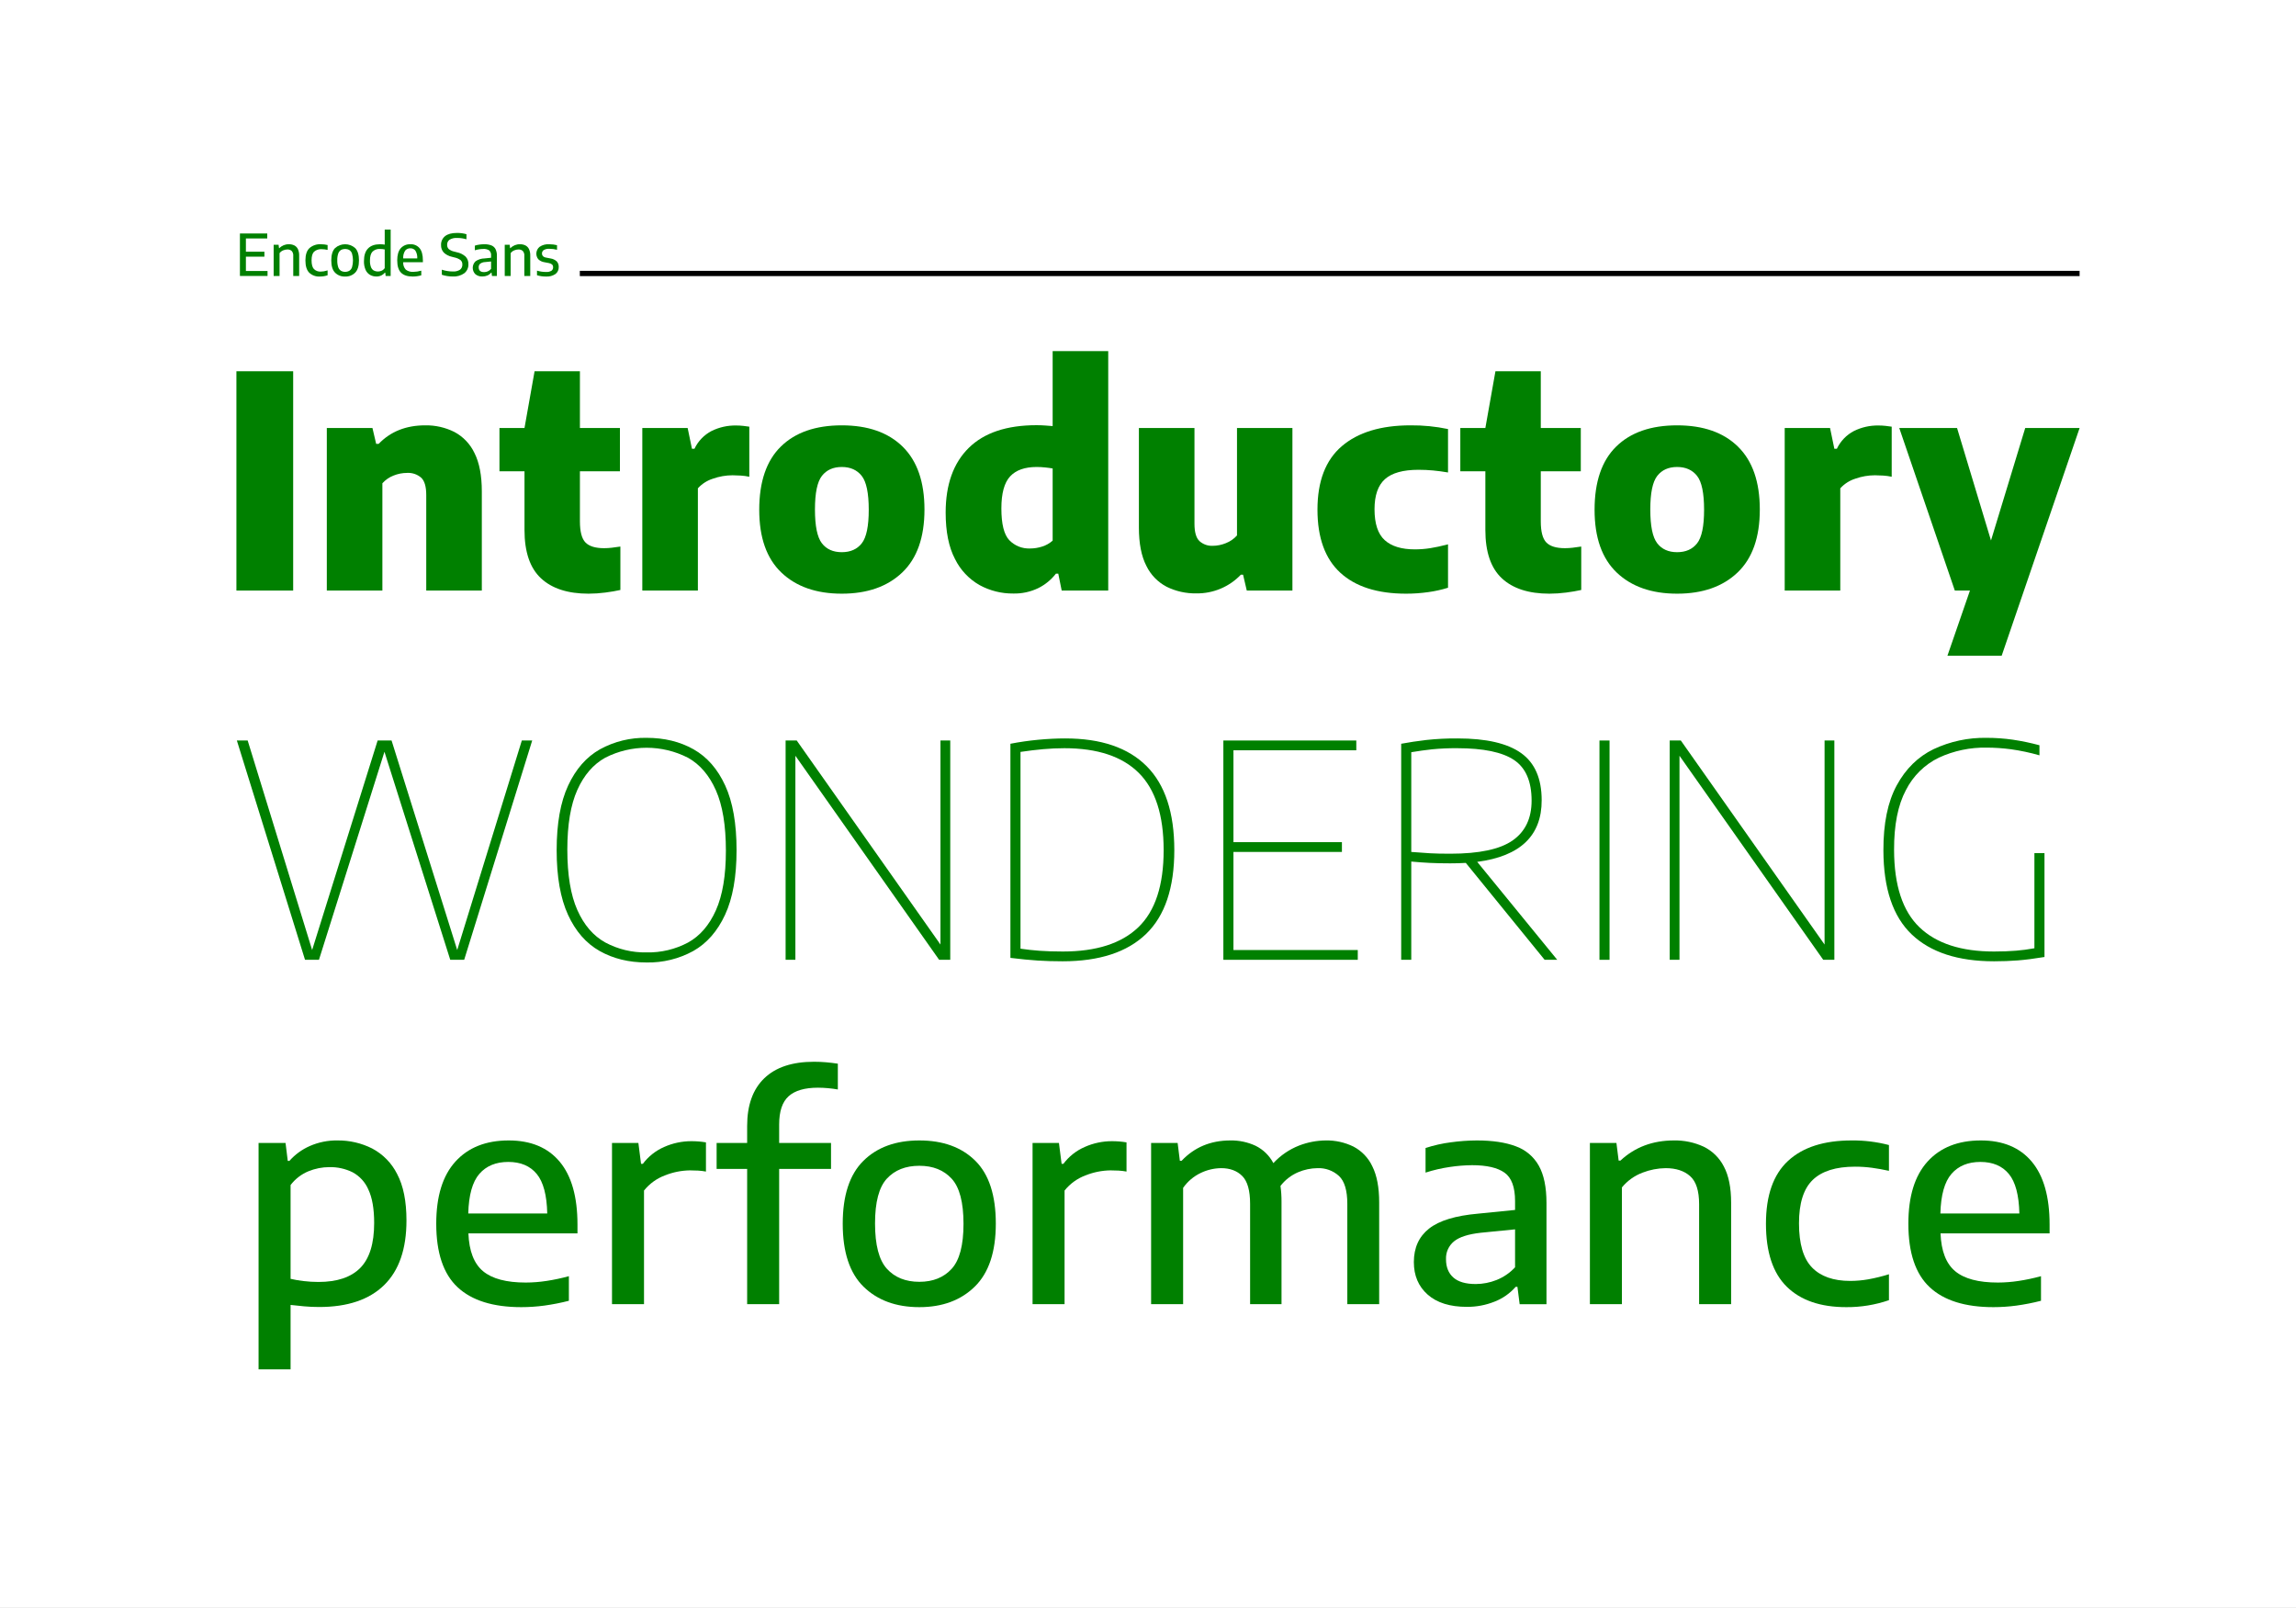
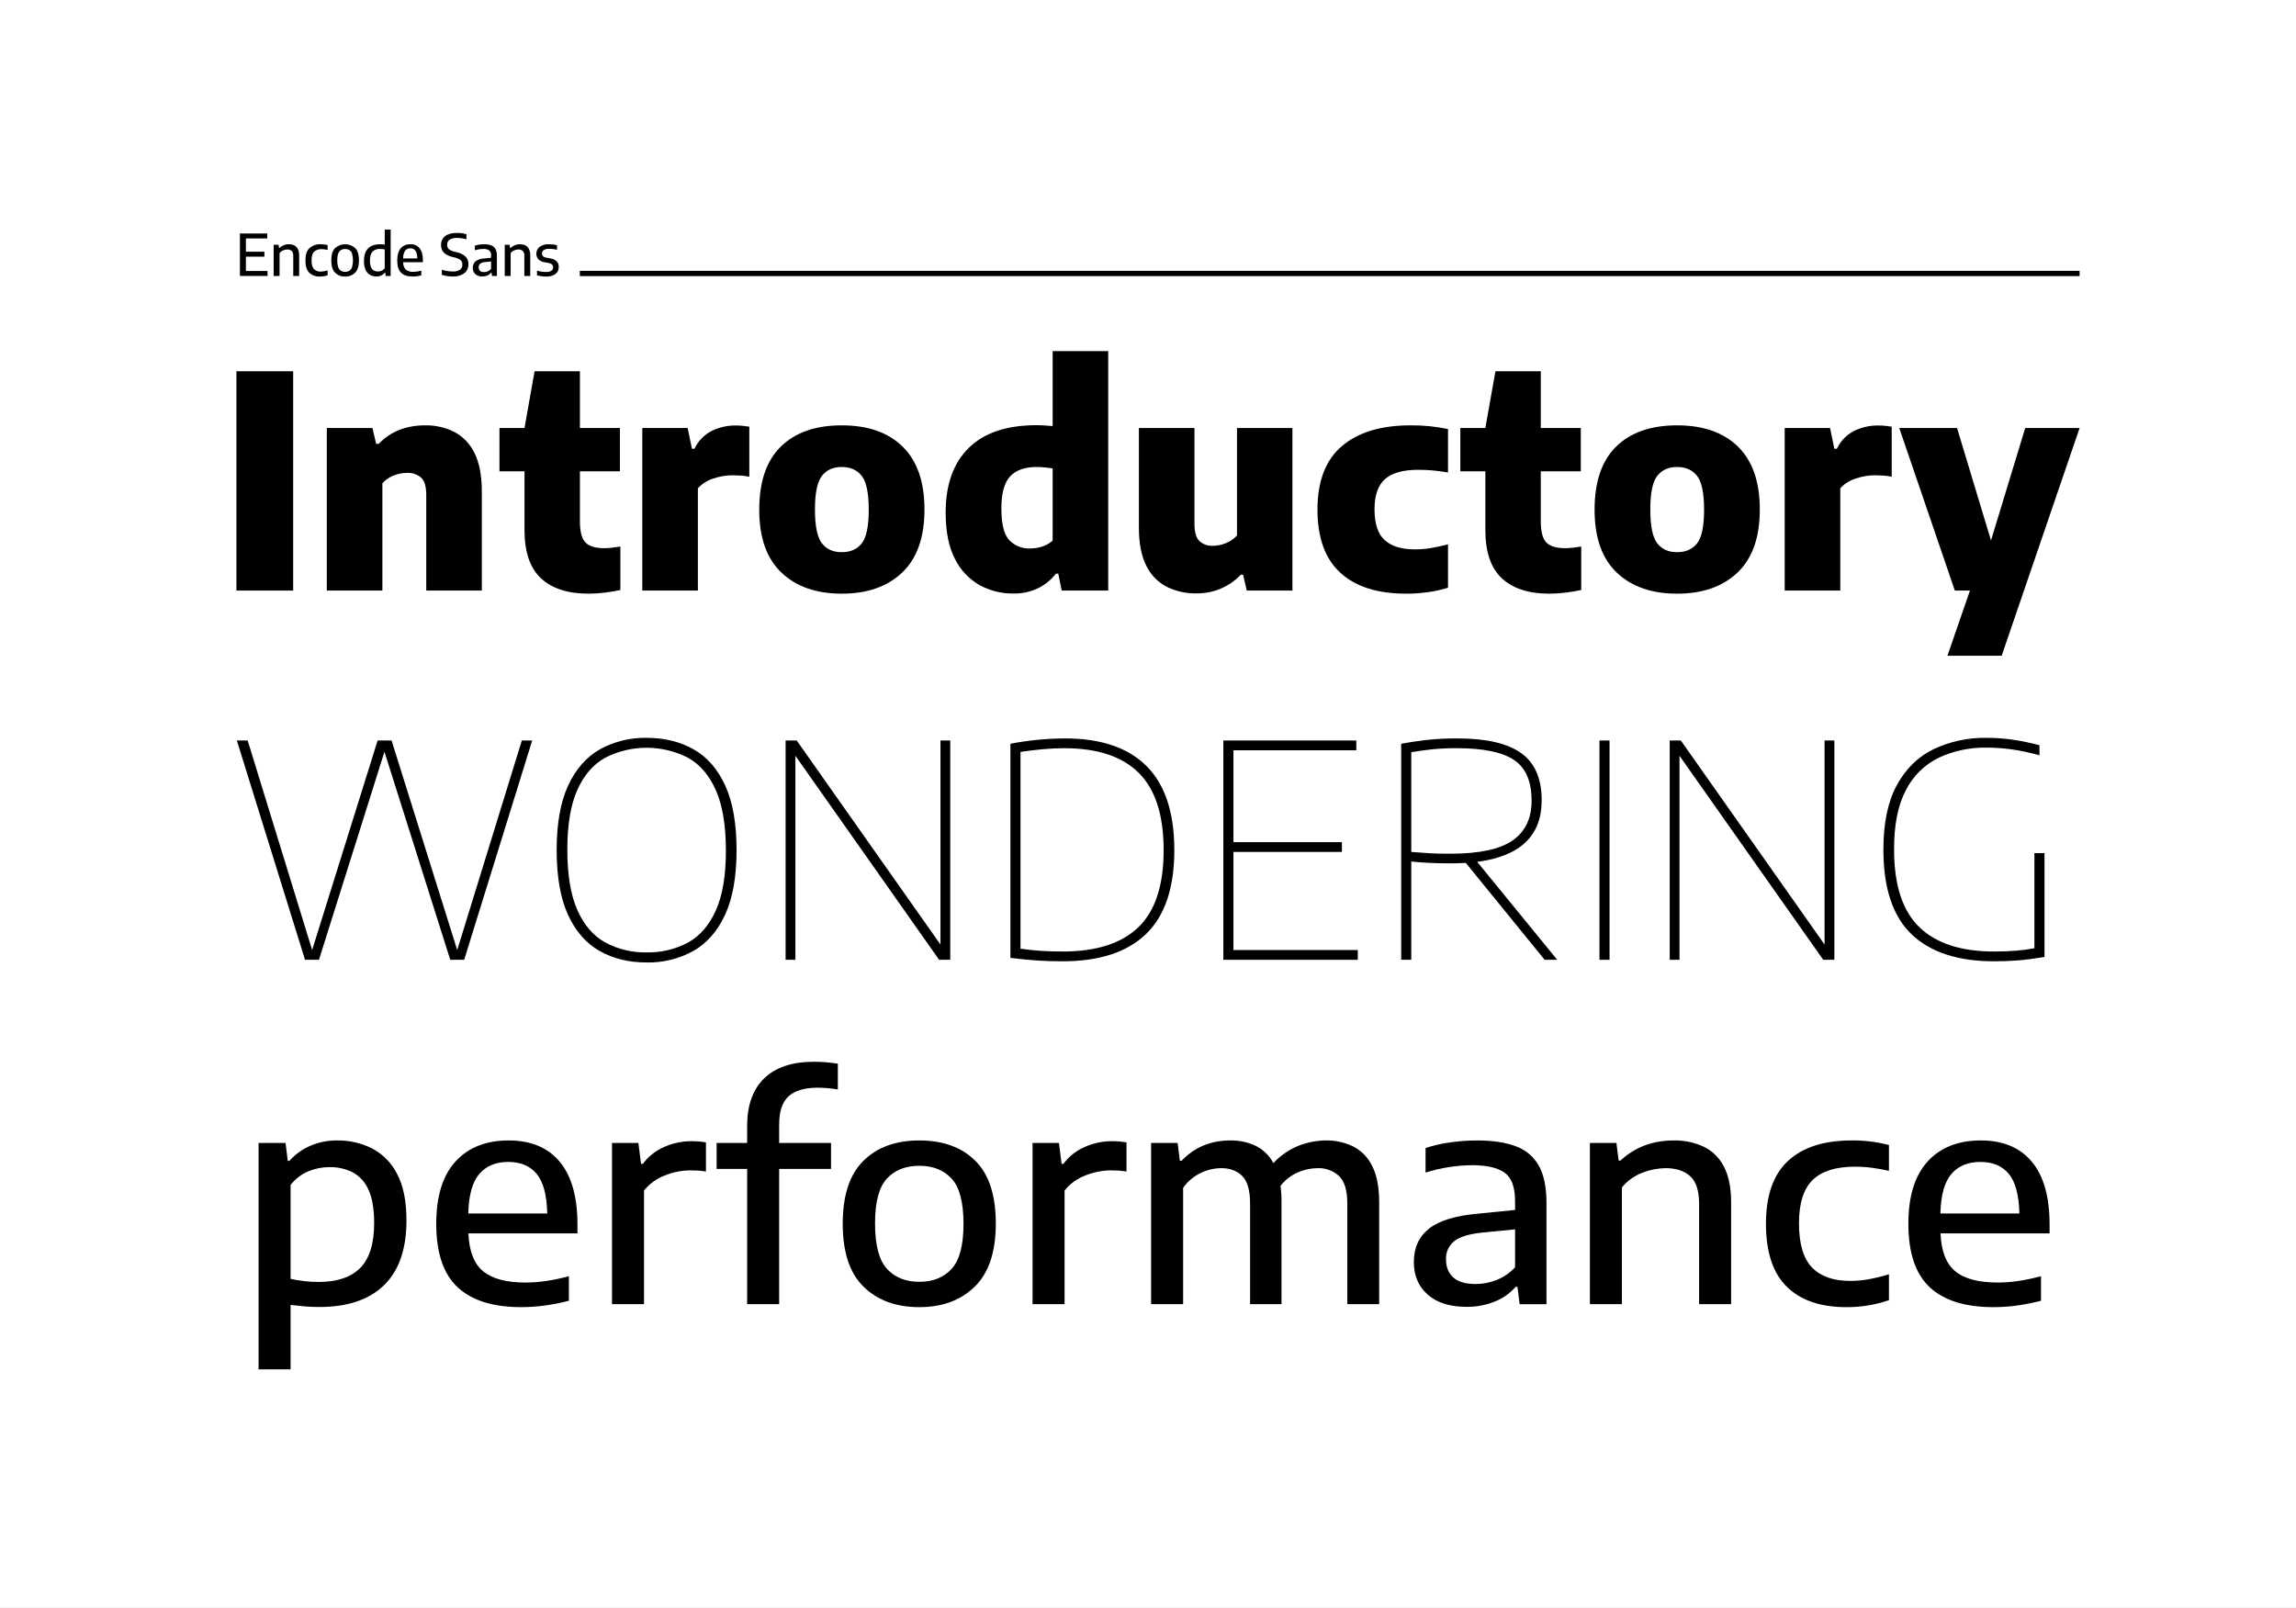
<svg xmlns="http://www.w3.org/2000/svg" viewBox="0 0 1200 840">
  <style type="text/css">
-   path { fill: green; }
+   * { fill: black; }
  .bg { fill: white; }

-   @supports (prefers-color-scheme: dark) {
-     @media (prefers-color-scheme: dark) {
-       path { fill: blue; }
-       .bg { fill: transparent; }
-     }
+   @media (prefers-color-scheme: dark) {
+     * { fill: white; }
+     .bg { fill: transparent; }
+   }
+ 
+   @media (prefers-color-scheme: light) {
+     * { fill: black; }
+     .bg { fill: transparent; }
  }

  </style>
  <rect class="bg" x="0" y="0" width="1200" height="840" />
  <g>
    <path d="M123.563,308.679V194.05h29.664V308.679Z" />
    <path d="M170.808,308.679V223.714h23.855l1.937,8.287H197.916q9.294-9.68,24.32-9.681a32.802,32.802,0,0,1,15.22,3.446,24.19,24.19,0,0,1,10.533,11.037q3.834,7.592,3.834,20.06V308.679H222.778V258.723q0-6.582-2.672-9.062a10.345,10.345,0,0,0-7.319-2.479,19.033,19.033,0,0,0-7.126,1.394,15.083,15.083,0,0,0-5.809,4.028v56.075Z" />
    <path d="M307.588,310.306q-16.189,0-24.824-8.016-8.637-8.016-8.636-25.288V246.33H261.039V223.714h13.089l5.267-29.664h23.7v29.664h20.912v22.616H303.095v26.179q0,8.056,2.905,11.037,2.904,2.982,9.72,2.982a34.381,34.381,0,0,0,3.95-.232q2.013-.232,4.57-.62v22.694q-3.409.773-7.9,1.355A68.17,68.17,0,0,1,307.588,310.306Z" />
    <path d="M335.701,308.679V223.714h23.7l2.246,10.843h1.316a20.193,20.193,0,0,1,8.946-9.294,27.945,27.945,0,0,1,12.741-2.866,36.047,36.047,0,0,1,3.718.194q1.859.194,3.253.426V249.196a29.521,29.521,0,0,0-4.415-.62q-2.323-.154-4.337-.155a30.776,30.776,0,0,0-10.262,1.782,17.878,17.878,0,0,0-7.861,5.034v53.442Z" />
    <path d="M439.953,310.306q-19.983,0-31.562-11.037-11.58-11.037-11.579-32.801,0-21.995,11.308-33.072,11.307-11.076,31.833-11.076,20.524,0,31.872,11.192,11.346,11.193,11.347,32.801,0,21.842-11.618,32.917Q459.936,310.307,439.953,310.306Zm0-21.687q6.814,0,10.456-4.647,3.64-4.647,3.64-17.504,0-13.088-3.679-17.736-3.68-4.647-10.417-4.647-6.738,0-10.378,4.647-3.642,4.647-3.64,17.582,0,12.935,3.602,17.62Q433.137,288.621,439.953,288.619Z" />
    <path d="M529.564,310.228a36.025,36.025,0,0,1-17.542-4.376,31.878,31.878,0,0,1-12.896-13.67q-4.879-9.294-4.879-24.243,0-21.918,12.044-33.808,12.042-11.889,35.434-11.889,2.246,0,4.415.155,2.167.156,4.027.31V183.517h29.044V308.679H554.892l-1.782-8.83h-1.239a26.674,26.674,0,0,1-9.217,7.552A28.608,28.608,0,0,1,529.564,310.228Zm8.83-23.545a20.529,20.529,0,0,0,6.312-1.007,14.808,14.808,0,0,0,5.46-3.098V244.859q-1.704-.309-3.989-.542a43.347,43.347,0,0,0-4.376-.232q-9.294,0-13.864,4.918-4.57,4.92-4.569,16.769,0,12.16,4.105,16.536A14.261,14.261,0,0,0,538.394,286.683Z" />
    <path d="M625.217,310.151a33.619,33.619,0,0,1-15.452-3.447,24.3,24.3,0,0,1-10.65-10.998q-3.874-7.552-3.873-19.944V223.714h29.044v50.034q0,6.584,2.595,9.062a9.722,9.722,0,0,0,7.009,2.479,18.285,18.285,0,0,0,6.816-1.394,15.068,15.068,0,0,0,5.809-4.027V223.714h28.967V308.679h-23.855l-1.937-8.288h-1.162A31.489,31.489,0,0,1,625.217,310.151Z" />
    <path d="M734.888,310.306q-22.463,0-34.389-10.959-11.928-10.958-11.928-32.956,0-22.306,12.741-33.188,12.74-10.881,35.899-10.882a91.711,91.711,0,0,1,19.596,1.936v22.693q-4.107-.697-7.823-1.045-3.718-.349-7.59-.349-12.083,0-17.543,4.879-5.46,4.88-5.46,15.723,0,11.309,5.306,16.148,5.304,4.841,15.761,4.841a52.042,52.042,0,0,0,8.017-.62q3.988-.619,9.333-2.014v22.693a64.692,64.692,0,0,1-10.301,2.285A81.547,81.547,0,0,1,734.888,310.306Z" />
    <path d="M809.781,310.306q-16.189,0-24.824-8.016-8.637-8.016-8.636-25.288V246.33H763.232V223.714h13.089l5.267-29.664h23.7v29.664H826.2v22.616H805.288v26.179q0,8.056,2.905,11.037,2.904,2.982,9.72,2.982a34.381,34.381,0,0,0,3.95-.232q2.013-.232,4.57-.62v22.694q-3.409.773-7.9,1.355A68.17,68.17,0,0,1,809.781,310.306Z" />
    <path d="M876.543,310.306q-19.983,0-31.562-11.037-11.58-11.037-11.579-32.801,0-21.995,11.308-33.072,11.307-11.076,31.833-11.076,20.524,0,31.872,11.192,11.346,11.193,11.347,32.801,0,21.842-11.618,32.917Q896.526,310.307,876.543,310.306Zm0-21.687q6.814,0,10.456-4.647,3.64-4.647,3.64-17.504,0-13.088-3.679-17.736-3.68-4.647-10.417-4.647-6.738,0-10.378,4.647-3.642,4.647-3.64,17.582,0,12.935,3.602,17.62Q869.727,288.621,876.543,288.619Z" />
    <path d="M932.773,308.679V223.714h23.7l2.246,10.843h1.316a20.193,20.193,0,0,1,8.946-9.294,27.945,27.945,0,0,1,12.741-2.866,36.047,36.047,0,0,1,3.718.194q1.859.194,3.253.426V249.196a29.521,29.521,0,0,0-4.415-.62q-2.323-.154-4.337-.155a30.776,30.776,0,0,0-10.262,1.782,17.878,17.878,0,0,0-7.861,5.034v53.442Z" />
    <path d="M1021.688,308.679l-29.044-84.965h30.206l17.737,58.786,17.891-58.786h28.425L1046.163,342.758h-28.347l11.772-34.079Z" />
    <path d="M159.421,501.679,123.793,387.05h5.654l33.691,109.517,34.234-109.517h7.28l34.312,109.517,33.769-109.517h5.421L242.604,501.679h-7.28L200.936,392.937,166.702,501.679Z" />
    <path d="M337.95,503.073q-13.942,0-24.552-6.002-10.612-6.001-16.536-18.937-5.925-12.934-5.925-33.769,0-20.834,6.002-33.769,6.001-12.934,16.613-18.937a48.694,48.694,0,0,1,24.397-6.002q13.942,0,24.552,6.002,10.611,6.003,16.536,18.937,5.925,12.935,5.925,33.769,0,20.836-6.002,33.769-6.003,12.936-16.613,18.937A48.69,48.69,0,0,1,337.95,503.073Zm0-5.267a44.077,44.077,0,0,0,21.648-5.15q9.333-5.15,14.561-16.846,5.228-11.694,5.228-31.136,0-19.826-5.228-31.6-5.228-11.772-14.561-17.001a47.509,47.509,0,0,0-43.257-.039q-9.373,5.19-14.6,16.846-5.228,11.658-5.228,31.174,0,19.829,5.228,31.601,5.228,11.774,14.6,16.962A43.86,43.86,0,0,0,337.95,497.807Z" />
    <path d="M410.597,501.679V387.05h5.809l75.128,106.651V387.05h5.112V501.679H490.837L415.709,395.028V501.679Z" />
    <path d="M555.355,502.454q-6.97,0-13.012-.387-6.042-.388-14.251-1.394V388.754q7.125-1.394,14.522-2.091,7.395-.697,14.135-.697,28.037,0,42.521,14.483,14.482,14.484,14.483,43.916,0,29.587-14.793,43.838Q584.166,502.454,555.355,502.454Zm.155-5.112q26.257,0,39.462-12.702,13.204-12.702,13.206-40.275,0-27.418-12.973-40.353Q582.23,391.078,556.285,391.078q-5.423,0-11.076.503-5.655.505-11.85,1.433v102.856q4.723.697,9.952,1.084Q548.539,497.343,555.51,497.342Z" />
    <path d="M639.389,501.679V387.05h69.475v5.112H644.656v48.02h56.695V445.294H644.656v51.273h64.982v5.112Z" />
    <path d="M732.33,501.679V388.754q6.196-1.162,13.128-1.975a142.73,142.73,0,0,1,16.381-.813q22.46,0,33.188,7.668,10.726,7.668,10.727,24.629.076,27.806-33.692,32.22l41.824,51.196h-6.583l-41.205-50.654q-3.874.233-8.132.232-6.119,0-10.727-.232-4.609-.232-9.643-.697V501.679Zm25.637-55.456q22.693,0,32.607-6.932,9.913-6.931,9.914-20.796,0-15.103-9.178-21.26-9.178-6.157-29.703-6.158a124.939,124.939,0,0,0-13.166.581q-5.344.581-10.843,1.51v52.125q5.73.465,9.797.697Q751.461,446.223,757.967,446.224Z" />
    <path d="M835.959,501.679V387.05h5.267V501.679Z" />
    <path d="M872.672,501.679V387.05H878.481l75.128,106.651V387.05h5.112V501.679h-5.809L877.784,395.028V501.679Z" />
    <path d="M1042.214,502.454q-28.271,0-43.024-14.019-14.755-14.018-14.832-43.916-.078-21.066,6.971-34.04,7.047-12.972,19.247-18.898a62.573,62.573,0,0,1,27.689-5.925,95.285,95.285,0,0,1,13.709.968,123.891,123.891,0,0,1,13.941,2.905v5.267a108.948,108.948,0,0,0-14.948-3.176,98.558,98.558,0,0,0-12.625-.852,57.329,57.329,0,0,0-24.979,5.228A37.859,37.859,0,0,0,996.13,412.958q-6.273,11.734-6.196,31.329.076,27.729,13.283,40.392,13.204,12.663,38.919,12.663,6.35,0,11.502-.426a92.675,92.675,0,0,0,9.643-1.278V445.914h5.267v54.294q-7.978,1.318-13.902,1.781Q1048.72,502.454,1042.214,502.454Z" />
    <path d="M135.142,715.758V597.411h14.096l1.162,9.372h.852a30.764,30.764,0,0,1,10.688-7.784,34.608,34.608,0,0,1,14.406-2.904,39.345,39.345,0,0,1,18.124,4.182,30.482,30.482,0,0,1,13.089,13.361q4.88,9.178,4.88,24.281,0,22.384-11.695,33.808-11.696,11.426-33.924,11.424-4.028,0-7.861-.349-3.833-.349-7.087-.736V715.758Zm31.291-45.697q14.639,0,21.88-7.358t7.242-23.468q0-11.075-3.021-17.465a18.579,18.579,0,0,0-8.288-9.062,26.349,26.349,0,0,0-12.083-2.672,29.11,29.11,0,0,0-10.959,2.168,22.487,22.487,0,0,0-9.333,7.203v49.027a61.841,61.841,0,0,0,6.816,1.162A64.986,64.986,0,0,0,166.433,670.062Z" />
    <path d="M272.461,683.228q-22.152,0-33.304-10.417-11.153-10.417-11.153-33.188,0-21.453,10.03-32.491,10.029-11.038,27.844-11.037,17.349,0,26.644,11.114,9.294,11.115,9.294,32.878v4.57H244.811q.541,13.865,7.668,19.789,7.125,5.925,22.306,5.925a73.479,73.479,0,0,0,10.882-.852,101.231,101.231,0,0,0,11.657-2.479V679.898a114.104,114.104,0,0,1-12.818,2.517A90.807,90.807,0,0,1,272.461,683.228Zm-6.816-75.903q-9.683,0-15.103,6.235-5.422,6.236-5.809,20.718h41.282q-.311-14.406-5.499-20.68Q275.327,607.325,265.646,607.325Z" />
    <path d="M319.861,681.679V597.411H333.648l1.394,10.921h.929a27.626,27.626,0,0,1,11.153-8.83,34.797,34.797,0,0,1,14.251-3.021,45.232,45.232,0,0,1,7.59.62v15.258a30.915,30.915,0,0,0-4.144-.504q-2.131-.116-4.298-.116a36.365,36.365,0,0,0-12.818,2.556,25.416,25.416,0,0,0-11.115,7.978V681.679Z" />
    <path d="M390.495,681.679V610.965H374.54v-13.554h15.955v-8.907q0-16.265,8.946-24.901,8.946-8.635,25.985-8.636,3.253,0,6.351.271,3.097.272,6.119.736v13.477a62.408,62.408,0,0,0-10.378-.929q-10.38,0-15.335,4.453-4.958,4.455-4.957,14.755v9.681H434.333v13.554h-27.108V681.679Z" />
    <path d="M480.494,683.228q-18.202,0-29.122-10.649-10.921-10.649-10.921-32.956,0-22.15,10.766-32.839,10.765-10.688,29.277-10.688,18.51,0,29.238,10.611,10.727,10.612,10.727,32.84,0,22.151-10.959,32.917Q498.538,683.229,480.494,683.228Zm0-13.244q10.688,0,16.884-6.777,6.196-6.776,6.196-23.507,0-16.884-6.196-23.623-6.197-6.738-16.884-6.738-10.767,0-16.962,6.7-6.197,6.7-6.196,23.429,0,16.886,6.196,23.7Q469.727,669.985,480.494,669.984Z" />
    <path d="M539.666,681.679V597.411h13.787l1.394,10.921h.929a27.626,27.626,0,0,1,11.153-8.83,34.797,34.797,0,0,1,14.251-3.021,45.233,45.233,0,0,1,7.59.62v15.258a30.915,30.915,0,0,0-4.144-.504q-2.131-.116-4.298-.116a36.365,36.365,0,0,0-12.818,2.556,25.416,25.416,0,0,0-11.115,7.978V681.679Z" />
    <path d="M601.626,681.679V597.411h13.864l1.162,9.294h.929q10.068-10.611,25.482-10.611a30.053,30.053,0,0,1,13.166,2.788,20.957,20.957,0,0,1,9.294,9.062,36.487,36.487,0,0,1,13.438-9.178,39.674,39.674,0,0,1,13.903-2.672,31.584,31.584,0,0,1,14.522,3.214,22.365,22.365,0,0,1,9.875,10.34q3.562,7.126,3.563,18.821V681.679H704.173V629.244q0-10.456-4.337-14.561a15.676,15.676,0,0,0-11.231-4.105,26.618,26.618,0,0,0-10.146,2.13,23.014,23.014,0,0,0-9.217,7.165,58.269,58.269,0,0,1,.542,8.21V681.679H653.364V629.244q0-10.456-4.104-14.561-4.107-4.104-10.999-4.105a25.314,25.314,0,0,0-10.649,2.479,23.589,23.589,0,0,0-9.256,7.823V681.679Z" />
    <path d="M766.675,683.073q-13.244,0-20.486-6.39-7.243-6.39-7.242-17.001,0-11.229,7.939-17.504,7.938-6.274,25.675-7.823l19.285-1.936v-4.647q0-10.92-5.499-14.832-5.5-3.91-16.962-3.911a81.891,81.891,0,0,0-11.618.929,78.032,78.032,0,0,0-12.702,2.943V600.045a72.406,72.406,0,0,1,13.244-2.982,102.086,102.086,0,0,1,13.554-.968q12.237,0,20.292,3.021a22.426,22.426,0,0,1,12.083,10.146q4.026,7.126,4.027,19.518v52.9H794.248l-1.162-9.062h-.929a28.228,28.228,0,0,1-11.076,7.745A38.235,38.235,0,0,1,766.675,683.073Zm-10.92-24.862q0,6.119,3.834,9.526,3.833,3.409,11.734,3.408a29.646,29.646,0,0,0,10.804-2.091,26.659,26.659,0,0,0,9.72-6.661V642.566l-17.969,1.781q-9.759,1.085-13.941,4.492A11.435,11.435,0,0,0,755.754,658.211Z" />
    <path d="M830.959,681.679V597.411h13.864l1.162,9.217h.929q11.308-10.532,27.96-10.533a35.472,35.472,0,0,1,15.529,3.253,23.218,23.218,0,0,1,10.572,10.378q3.794,7.127,3.795,18.898V681.679h-16.73V629.399q0-10.456-4.686-14.638-4.688-4.183-12.818-4.183a34.534,34.534,0,0,0-12.005,2.324A25.722,25.722,0,0,0,847.689,620.647V681.679Z" />
    <path d="M964.949,683.228q-20.215,0-31.097-10.688-10.882-10.689-10.882-32.917,0-22.15,11.541-32.839Q946.05,596.095,967.737,596.095a73.793,73.793,0,0,1,19.518,2.401v13.477q-4.571-1.006-8.868-1.587a66.186,66.186,0,0,0-8.868-.581q-14.949,0-22.113,6.932-7.165,6.932-7.164,22.654,0,16.111,6.815,23.12,6.815,7.011,19.983,7.009a55.675,55.675,0,0,0,9.294-.813,89.703,89.703,0,0,0,10.921-2.672v13.554A67.368,67.368,0,0,1,964.949,683.228Z" />
    <path d="M1041.861,683.228q-22.152,0-33.304-10.417-11.153-10.417-11.153-33.188,0-21.453,10.03-32.491,10.029-11.038,27.844-11.037,17.349,0,26.644,11.114,9.294,11.115,9.294,32.878v4.57h-57.005q.541,13.865,7.668,19.789,7.125,5.925,22.306,5.925a73.479,73.479,0,0,0,10.882-.852,101.231,101.231,0,0,0,11.657-2.479V679.898a114.104,114.104,0,0,1-12.818,2.517A90.807,90.807,0,0,1,1041.861,683.228Zm-6.816-75.903q-9.683,0-15.103,6.235-5.422,6.236-5.809,20.718h41.282q-.311-14.406-5.499-20.68Q1044.727,607.325,1035.045,607.325Z" />
  </g>
  <g>
    <path d="M125.398,144.24v-22.2h14.28v2.595H128.519v6.93h9.675v2.595h-9.675v7.485h11.31v2.595Z" />
    <path d="M143.023,144.24V127.92h2.58l.225,1.785h.165a6.766,6.766,0,0,1,5.025-2.04,6.277,6.277,0,0,1,2.768.585,4.165,4.165,0,0,1,1.89,1.898,7.594,7.594,0,0,1,.682,3.487v10.605h-3.09V133.8a3.466,3.466,0,0,0-.833-2.655,3.25,3.25,0,0,0-2.257-.75,5.885,5.885,0,0,0-2.138.443,4.443,4.443,0,0,0-1.927,1.478v11.925Z" />
    <path d="M167.218,144.54a7.479,7.479,0,0,1-5.625-2.025q-1.965-2.025-1.965-6.42,0-4.41,2.115-6.42a8.437,8.437,0,0,1,6.045-2.01,14.798,14.798,0,0,1,1.77.105,14.152,14.152,0,0,1,1.665.3v2.55a13.293,13.293,0,0,0-3.045-.375,5.48,5.48,0,0,0-4.035,1.312q-1.304,1.313-1.305,4.493,0,3.24,1.23,4.575a4.671,4.671,0,0,0,3.615,1.335,9.38,9.38,0,0,0,1.62-.15,15.68,15.68,0,0,0,1.92-.48v2.55A12.148,12.148,0,0,1,167.218,144.54Z" />
    <path d="M180.373,144.54a6.985,6.985,0,0,1-5.265-2.032q-1.965-2.032-1.965-6.397,0-4.38,1.942-6.413a7.913,7.913,0,0,1,10.59,0q1.942,2.032,1.942,6.397,0,4.351-1.965,6.397A6.975,6.975,0,0,1,180.373,144.54Zm0-2.46a4.225,4.225,0,0,0,2.197-.547,3.482,3.482,0,0,0,1.417-1.853,13.052,13.052,0,0,0-.007-7.147,3.537,3.537,0,0,0-1.417-1.86,4.622,4.622,0,0,0-4.365,0,3.534,3.534,0,0,0-1.417,1.845,10.105,10.105,0,0,0-.502,3.548,10.481,10.481,0,0,0,.495,3.592,3.524,3.524,0,0,0,1.417,1.868A4.151,4.151,0,0,0,180.373,142.08Z" />
    <path d="M196.722,144.525a6.672,6.672,0,0,1-3.262-.81,5.716,5.716,0,0,1-2.355-2.587,10.734,10.734,0,0,1-.877-4.718q0-4.365,2.145-6.555,2.145-2.19,6.27-2.19.645,0,1.275.053.63.053,1.155.143v-7.86h3.105v24.24h-2.625l-.195-1.755h-.18a5.319,5.319,0,0,1-1.86,1.478A5.79,5.79,0,0,1,196.722,144.525Zm.795-2.61a4.819,4.819,0,0,0,1.95-.42,3.851,3.851,0,0,0,1.605-1.32v-9.795a8.693,8.693,0,0,0-1.155-.188,12.712,12.712,0,0,0-1.29-.068,5.17,5.17,0,0,0-3.938,1.403q-1.328,1.403-1.328,4.627a9.15,9.15,0,0,0,.533,3.487,3.427,3.427,0,0,0,1.47,1.763A4.435,4.435,0,0,0,197.518,141.915Z" />
    <path d="M215.697,144.54q-4.05,0-6.068-1.987-2.017-1.987-2.017-6.473,0-4.23,1.837-6.322a6.368,6.368,0,0,1,5.047-2.093,5.86,5.86,0,0,1,4.83,2.093q1.695,2.093,1.695,6.397v.9h-10.29a5.254,5.254,0,0,0,1.373,3.908,5.927,5.927,0,0,0,3.998,1.132,15.509,15.509,0,0,0,4.08-.63v2.445a18.316,18.316,0,0,1-2.31.48A15.993,15.993,0,0,1,215.697,144.54Zm-1.23-14.745a3.329,3.329,0,0,0-2.693,1.17,6.731,6.731,0,0,0-1.042,4.11h7.35a7.04,7.04,0,0,0-.99-4.103A3.154,3.154,0,0,0,214.467,129.795Z" />
    <path d="M236.606,144.525a18.584,18.584,0,0,1-2.887-.232,16.739,16.739,0,0,1-2.798-.683v-2.64a17.747,17.747,0,0,0,2.895.698,18.4,18.4,0,0,0,2.805.232,6.275,6.275,0,0,0,3.817-.93,3.201,3.201,0,0,0,1.208-2.7,2.9,2.9,0,0,0-.915-2.302,7.991,7.991,0,0,0-3.15-1.388l-1.335-.345a8.789,8.789,0,0,1-4.297-2.212,5.448,5.448,0,0,1-1.433-3.938,5.646,5.646,0,0,1,2.085-4.643q2.084-1.688,6.225-1.688a17.205,17.205,0,0,1,4.965.66v2.655a16.448,16.448,0,0,0-4.845-.69,6.72,6.72,0,0,0-4.02.938,3.087,3.087,0,0,0-1.23,2.603,2.972,2.972,0,0,0,.817,2.235,6.724,6.724,0,0,0,2.902,1.35l1.335.345a9.629,9.629,0,0,1,4.59,2.272,5.371,5.371,0,0,1,1.47,3.938,5.729,5.729,0,0,1-2.152,4.763A9.538,9.538,0,0,1,236.606,144.525Z" />
    <path d="M252.131,144.51a5.33,5.33,0,0,1-3.712-1.215,4.729,4.729,0,0,1,.12-6.72,8.423,8.423,0,0,1,4.717-1.5l3.405-.345v-1.05a3.336,3.336,0,0,0-.99-2.812,5.105,5.105,0,0,0-3.06-.743,15.296,15.296,0,0,0-2.115.165,13.41,13.41,0,0,0-2.31.54v-2.445a13.624,13.624,0,0,1,2.415-.54,18.35,18.35,0,0,1,2.475-.18,10.176,10.176,0,0,1,3.69.578,4.159,4.159,0,0,1,2.205,1.928,7.73,7.73,0,0,1,.735,3.675v10.395h-2.58l-.225-1.77h-.18a4.81,4.81,0,0,1-1.988,1.53A6.621,6.621,0,0,1,252.131,144.51Zm-1.95-4.815q0,2.535,2.835,2.535a5.084,5.084,0,0,0,1.913-.39,4.357,4.357,0,0,0,1.732-1.32v-3.855l-3.15.315a4.614,4.614,0,0,0-2.55.855A2.329,2.329,0,0,0,250.182,139.695Z" />
    <path d="M263.801,144.24V127.92h2.58l.225,1.785h.165a6.766,6.766,0,0,1,5.025-2.04,6.277,6.277,0,0,1,2.768.585,4.165,4.165,0,0,1,1.89,1.898,7.594,7.594,0,0,1,.682,3.487v10.605h-3.09V133.8a3.466,3.466,0,0,0-.833-2.655,3.25,3.25,0,0,0-2.257-.75,5.885,5.885,0,0,0-2.138.443,4.443,4.443,0,0,0-1.927,1.478v11.925Z" />
    <path d="M285.386,144.54a15.491,15.491,0,0,1-4.725-.675v-2.4a16.37,16.37,0,0,0,4.71.69,4.932,4.932,0,0,0,2.835-.63,2.059,2.059,0,0,0,.87-1.77,2.032,2.032,0,0,0-.502-1.485,3.363,3.363,0,0,0-1.703-.765l-2.34-.45a5.704,5.704,0,0,1-3.233-1.59,4.654,4.654,0,0,1,.69-6.435,8.064,8.064,0,0,1,5.152-1.365,15.847,15.847,0,0,1,2.092.135,16.596,16.596,0,0,1,1.897.36v2.4a14.966,14.966,0,0,0-3.915-.51,5.04,5.04,0,0,0-3.105.705,2.145,2.145,0,0,0-.855,1.71,2.019,2.019,0,0,0,.473,1.38,3.021,3.021,0,0,0,1.672.795l2.325.45a6.203,6.203,0,0,1,3.263,1.53,4.147,4.147,0,0,1,1.027,3,4.31,4.31,0,0,1-1.703,3.6A7.914,7.914,0,0,1,285.386,144.54Z" />
  </g>
  <rect x="303.045" y="141.563" width="783.857" height="2.75" />
</svg>
